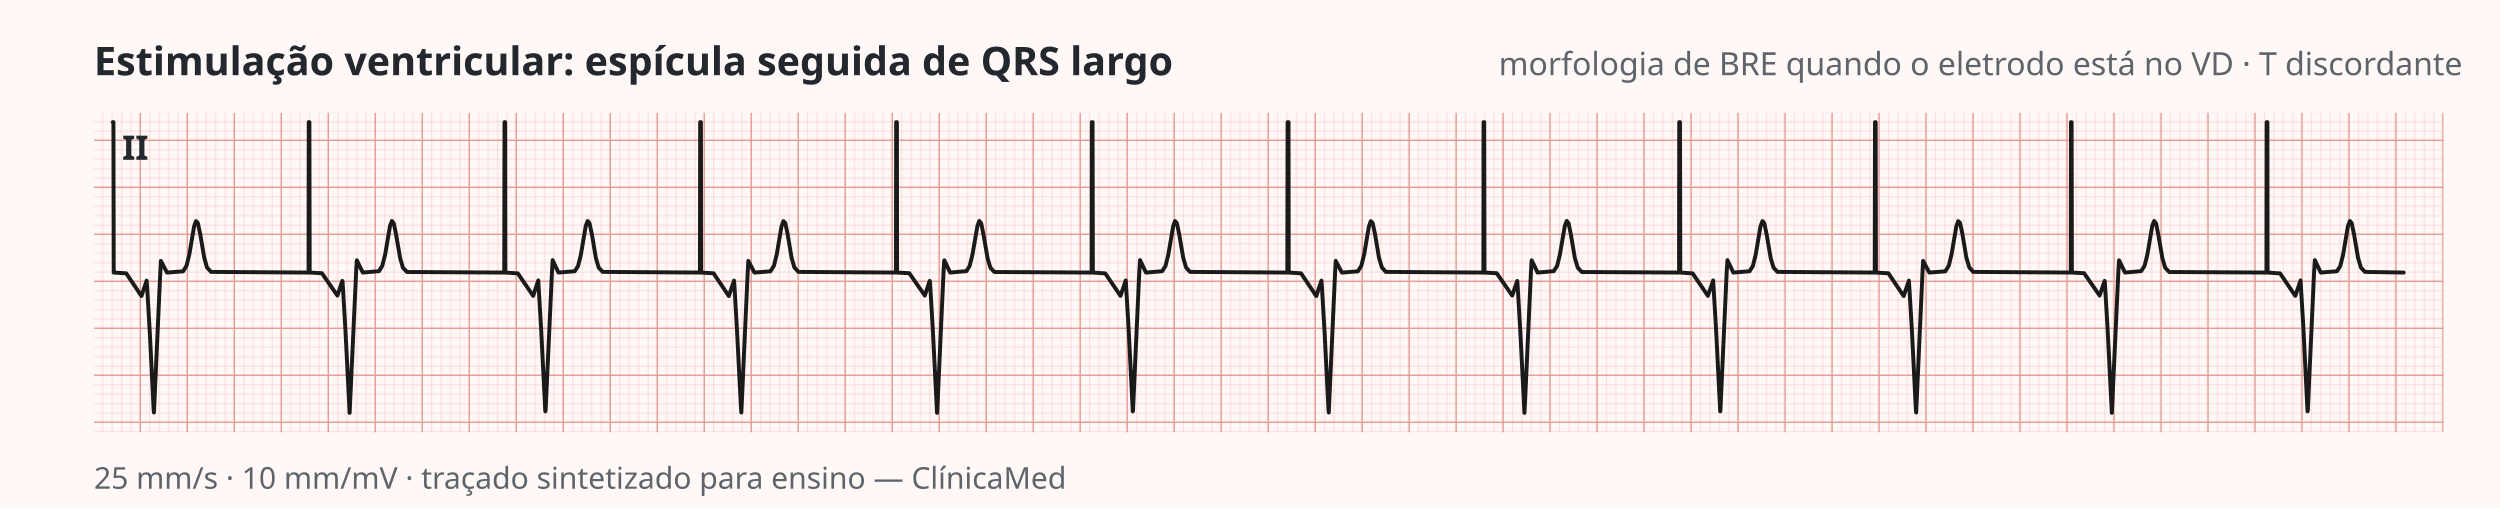
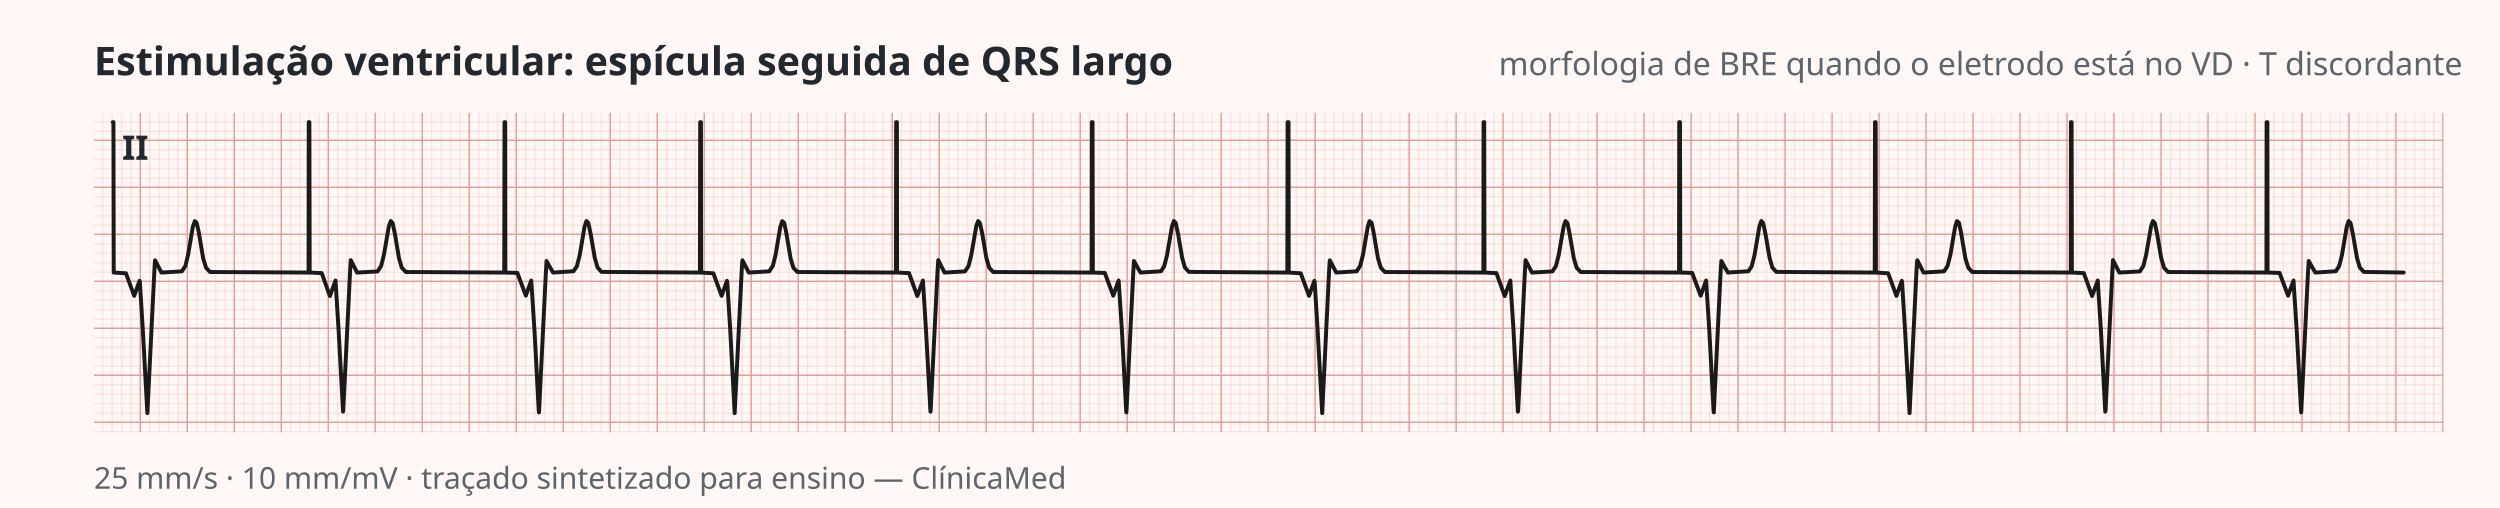
<svg xmlns="http://www.w3.org/2000/svg" viewBox="0 0 266 54" role="img" aria-label="Estimulação ventricular: espícula seguida de QRS largo">
  <defs>
    <pattern id="p1" width="1" height="1" patternUnits="userSpaceOnUse">
      <path d="M1 0V1M0 1H1" fill="none" stroke="#F3C9C3" stroke-width=".12" />
    </pattern>
    <pattern id="p5" width="5" height="5" patternUnits="userSpaceOnUse">
      <rect width="5" height="5" fill="url(#p1)" />
      <path d="M5 0V5M0 5H5" fill="none" stroke="#E39C93" stroke-width=".3" />
    </pattern>
  </defs>
  <rect width="266" height="54" fill="#FFF8F7" />
  <rect x="10.0" y="12.0" width="250.0" height="34" fill="url(#p5)" />
  <text x="10.0" y="8" font-family="Figtree,system-ui,sans-serif" font-size="4.2" font-weight="600" fill="#23272E">Estimulação ventricular: espícula seguida de QRS largo</text>
  <text x="262" y="8" text-anchor="end" font-family="Figtree,system-ui,sans-serif" font-size="3.4" fill="#5E646B">morfologia de BRE quando o eletrodo está no VD · T discordante</text>
-   <path d="M12.00 13.00L12.07 13.00L12.10 29.00L13.43 29.08L15.05 31.50L15.60 29.86L15.65 30.50L15.93 35.22L16.35 43.61L16.38 43.89L17.05 29.08L17.12 27.76L17.77 29.00L19.48 28.87L19.85 28.27L20.15 27.04L20.65 24.10L20.85 23.53L21.05 23.72L21.30 24.89L21.73 27.41L22.02 28.45L22.45 28.93L32.83 29.00L32.85 13.00L32.92 13.00L32.95 29.00L34.25 29.07L35.90 31.45L36.42 29.89L36.45 29.95L36.75 35.05L37.20 43.93L37.27 42.43L37.90 28.79L37.95 27.91L37.97 27.70L38.60 29.00L40.33 28.85L40.67 28.29L40.98 27.09L41.50 24.03L41.70 23.51L41.90 23.77L42.15 24.99L42.58 27.49L42.88 28.49L43.30 28.94L53.65 29.00L53.68 13.00L53.75 13.00L53.77 29.00L55.10 29.09L56.73 31.48L57.27 29.84L57.57 34.89L58.02 43.77L58.05 43.71L58.73 28.93L58.80 27.68L59.42 29.00L61.15 28.86L61.50 28.32L61.80 27.13L62.32 24.06L62.52 23.52L62.72 23.74L62.98 24.94L63.40 27.45L63.70 28.47L64.12 28.93L74.47 29.00L74.50 13.00L74.58 13.00L74.60 29.00L75.92 29.08L77.55 31.50L78.10 29.86L78.15 30.50L78.42 35.22L78.85 43.61L78.88 43.89L79.55 29.08L79.62 27.76L80.27 29.00L81.97 28.87L82.35 28.27L82.65 27.04L83.15 24.10L83.35 23.53L83.55 23.72L83.80 24.89L84.22 27.41L84.52 28.45L84.95 28.93L95.33 29.00L95.35 13.00L95.43 13.00L95.45 29.00L96.75 29.07L98.40 31.45L98.92 29.89L98.95 29.95L99.25 35.05L99.70 43.93L99.78 42.43L100.40 28.79L100.45 27.91L100.48 27.70L101.10 29.00L102.83 28.85L103.17 28.29L103.47 27.09L104.00 24.03L104.20 23.51L104.40 23.77L104.65 24.99L105.08 27.49L105.38 28.49L105.80 28.94L116.15 29.00L116.17 13.00L116.25 13.00L116.28 29.00L117.60 29.09L119.22 31.48L119.78 29.84L120.08 34.89L120.53 43.77L120.55 43.71L121.22 28.93L121.30 27.68L121.93 29.00L123.65 28.86L124.00 28.32L124.30 27.13L124.83 24.06L125.02 23.52L125.22 23.74L125.47 24.94L125.90 27.45L126.20 28.47L126.62 28.93L136.97 29.00L137.00 13.00L137.10 13.00L137.12 29.00L138.43 29.08L140.05 31.50L140.60 29.86L140.65 30.50L140.93 35.22L141.35 43.61L141.38 43.89L142.05 29.08L142.12 27.76L142.78 29.00L144.48 28.87L144.85 28.27L145.15 27.04L145.65 24.10L145.85 23.53L146.05 23.72L146.30 24.89L146.72 27.41L147.03 28.45L147.45 28.93L157.83 29.00L157.85 13.00L157.92 13.00L157.95 29.00L159.25 29.07L160.90 31.45L161.43 29.89L161.45 29.95L161.75 35.05L162.20 43.93L162.28 42.43L162.90 28.79L162.95 27.91L162.97 27.70L163.60 29.00L165.32 28.85L165.68 28.29L165.97 27.09L166.50 24.03L166.70 23.51L166.90 23.77L167.15 24.99L167.57 27.49L167.88 28.49L168.30 28.94L178.65 29.00L178.67 13.00L178.75 13.00L178.78 29.00L180.10 29.09L181.72 31.48L182.28 29.84L182.58 34.89L183.03 43.77L183.05 43.71L183.72 28.93L183.80 27.68L184.43 29.00L186.15 28.86L186.50 28.32L186.80 27.13L187.32 24.06L187.53 23.52L187.72 23.74L187.97 24.94L188.40 27.45L188.70 28.47L189.12 28.93L199.47 29.00L199.50 13.00L199.57 13.00L199.60 29.00L200.93 29.08L202.55 31.50L203.10 29.86L203.15 30.50L203.43 35.22L203.85 43.61L203.88 43.89L204.55 29.08L204.62 27.76L205.28 29.00L206.98 28.87L207.35 28.27L207.65 27.04L208.15 24.10L208.35 23.53L208.55 23.72L208.80 24.89L209.22 27.41L209.53 28.45L209.95 28.93L220.33 29.00L220.35 13.00L220.42 13.00L220.45 29.00L221.75 29.07L223.40 31.45L223.93 29.89L223.95 29.95L224.25 35.05L224.70 43.93L224.77 42.43L225.40 28.79L225.45 27.91L225.47 27.70L226.10 29.00L227.82 28.85L228.18 28.29L228.48 27.09L229.00 24.03L229.20 23.51L229.40 23.77L229.65 24.99L230.08 27.49L230.38 28.49L230.80 28.94L241.15 29.00L241.17 13.00L241.25 13.00L241.27 29.00L242.60 29.09L244.22 31.48L244.78 29.84L245.08 34.89L245.52 43.77L245.55 43.71L246.22 28.93L246.30 27.68L246.93 29.00L248.65 28.86L249.00 28.32L249.30 27.13L249.82 24.06L250.03 23.52L250.22 23.74L250.47 24.94L250.90 27.45L251.20 28.47L251.63 28.93L255.75 29.00" fill="none" stroke="#1A1A1A" stroke-width="0.42" stroke-linejoin="round" stroke-linecap="round" />
+   <path d="M12.00 13.00L12.07 13.00L12.10 29.00L13.40 29.08L14.28 31.48L14.85 29.88L14.88 29.98L15.20 35.18L15.68 43.96L16.43 28.73L16.48 27.91L16.50 27.70L17.18 29.00L19.35 28.87L19.73 28.29L20.02 27.07L20.52 24.12L20.73 23.53L20.92 23.70L21.15 24.71L21.62 27.50L21.93 28.50L22.35 28.94L32.83 29.00L32.85 13.00L32.92 13.00L32.95 29.00L34.23 29.06L35.10 31.50L35.70 29.85L36.02 35.03L36.50 43.80L36.52 43.70L37.25 28.87L37.32 27.68L38.00 29.00L40.17 28.88L40.55 28.31L40.85 27.11L41.38 24.05L41.58 23.52L41.78 23.75L42.03 24.96L42.45 27.46L42.75 28.48L43.18 28.94L53.65 29.00L53.68 13.00L53.75 13.00L53.77 29.00L55.05 29.04L55.95 31.46L56.52 29.85L56.62 31.29L56.88 35.34L57.32 43.65L57.35 43.88L58.08 29.00L58.15 27.77L58.55 28.49L58.85 29.00L61.02 28.86L61.38 28.33L61.68 27.16L62.20 24.09L62.40 23.52L62.60 23.73L62.85 24.91L63.28 27.42L63.58 28.46L64.00 28.93L74.47 29.00L74.50 13.00L74.58 13.00L74.60 29.00L75.90 29.08L76.78 31.48L77.35 29.88L77.38 29.98L77.70 35.18L78.17 43.96L78.92 28.73L78.97 27.91L79.00 27.70L79.67 29.00L81.85 28.87L82.23 28.29L82.53 27.07L83.03 24.12L83.23 23.53L83.43 23.70L83.65 24.71L84.12 27.50L84.42 28.50L84.85 28.94L95.33 29.00L95.35 13.00L95.43 13.00L95.45 29.00L96.72 29.06L97.60 31.50L98.20 29.85L98.52 35.03L99.00 43.80L99.02 43.70L99.75 28.87L99.83 27.68L100.50 29.00L102.67 28.88L103.05 28.31L103.35 27.11L103.88 24.05L104.07 23.52L104.27 23.75L104.53 24.96L104.95 27.46L105.25 28.48L105.67 28.94L116.15 29.00L116.17 13.00L116.25 13.00L116.28 29.00L117.55 29.04L118.45 31.46L119.02 29.85L119.12 31.29L119.38 35.34L119.82 43.65L119.85 43.88L120.58 29.00L120.65 27.77L121.05 28.49L121.35 29.00L123.53 28.86L123.87 28.33L124.17 27.16L124.70 24.09L124.90 23.52L125.10 23.73L125.35 24.91L125.78 27.42L126.07 28.46L126.50 28.93L136.97 29.00L137.00 13.00L137.10 13.00L137.12 29.00L138.40 29.08L139.28 31.48L139.85 29.88L139.88 29.98L140.20 35.18L140.68 43.96L141.42 28.73L141.47 27.91L141.50 27.70L142.17 29.00L144.35 28.87L144.72 28.29L145.03 27.07L145.53 24.12L145.72 23.53L145.93 23.70L146.15 24.71L146.62 27.50L146.93 28.50L147.35 28.94L157.83 29.00L157.85 13.00L157.92 13.00L157.95 29.00L159.22 29.06L160.10 31.50L160.70 29.85L161.03 35.03L161.50 43.80L161.53 43.70L162.25 28.87L162.32 27.68L163.00 29.00L165.17 28.88L165.55 28.31L165.85 27.11L166.38 24.05L166.57 23.52L166.78 23.75L167.02 24.96L167.45 27.46L167.75 28.48L168.18 28.94L178.65 29.00L178.67 13.00L178.75 13.00L178.78 29.00L180.05 29.04L180.95 31.46L181.53 29.85L181.62 31.29L181.88 35.34L182.32 43.65L182.35 43.88L183.07 29.00L183.15 27.77L183.55 28.49L183.85 29.00L186.03 28.86L186.38 28.33L186.68 27.16L187.20 24.09L187.40 23.52L187.60 23.73L187.85 24.91L188.28 27.42L188.57 28.46L189.00 28.93L199.47 29.00L199.50 13.00L199.57 13.00L199.60 29.00L200.90 29.08L201.78 31.48L202.35 29.88L202.38 29.98L202.70 35.18L203.18 43.96L203.92 28.73L203.97 27.91L204.00 27.70L204.67 29.00L206.85 28.87L207.22 28.29L207.53 27.07L208.03 24.12L208.22 23.53L208.43 23.70L208.65 24.71L209.12 27.50L209.43 28.50L209.85 28.94L220.33 29.00L220.35 13.00L220.42 13.00L220.45 29.00L221.72 29.06L222.60 31.50L223.20 29.85L223.53 35.03L224.00 43.80L224.03 43.70L224.75 28.87L224.82 27.68L225.50 29.00L227.68 28.88L228.05 28.31L228.35 27.11L228.88 24.05L229.07 23.52L229.28 23.75L229.53 24.96L229.95 27.46L230.25 28.48L230.68 28.94L241.15 29.00L241.17 13.00L241.25 13.00L241.27 29.00L242.55 29.04L243.45 31.46L244.03 29.85L244.12 31.29L244.38 35.34L244.83 43.65L244.85 43.88L245.57 29.00L245.65 27.77L246.05 28.49L246.35 29.00L248.53 28.86L248.88 28.33L249.18 27.16L249.70 24.09L249.90 23.52L250.10 23.73L250.35 24.91L250.78 27.42L251.08 28.46L251.50 28.93L255.75 29.00" fill="none" stroke="#1A1A1A" stroke-width="0.42" stroke-linejoin="round" stroke-linecap="round" />
  <text x="13" y="17" font-family="Figtree,system-ui,sans-serif" font-size="3.6" font-weight="600" fill="#23272E">II</text>
  <text x="10.0" y="52" font-family="Figtree,system-ui,sans-serif" font-size="3.2" fill="#5E646B">25 mm/s · 10 mm/mV · traçado sintetizado para ensino — ClínicaMed</text>
</svg>
